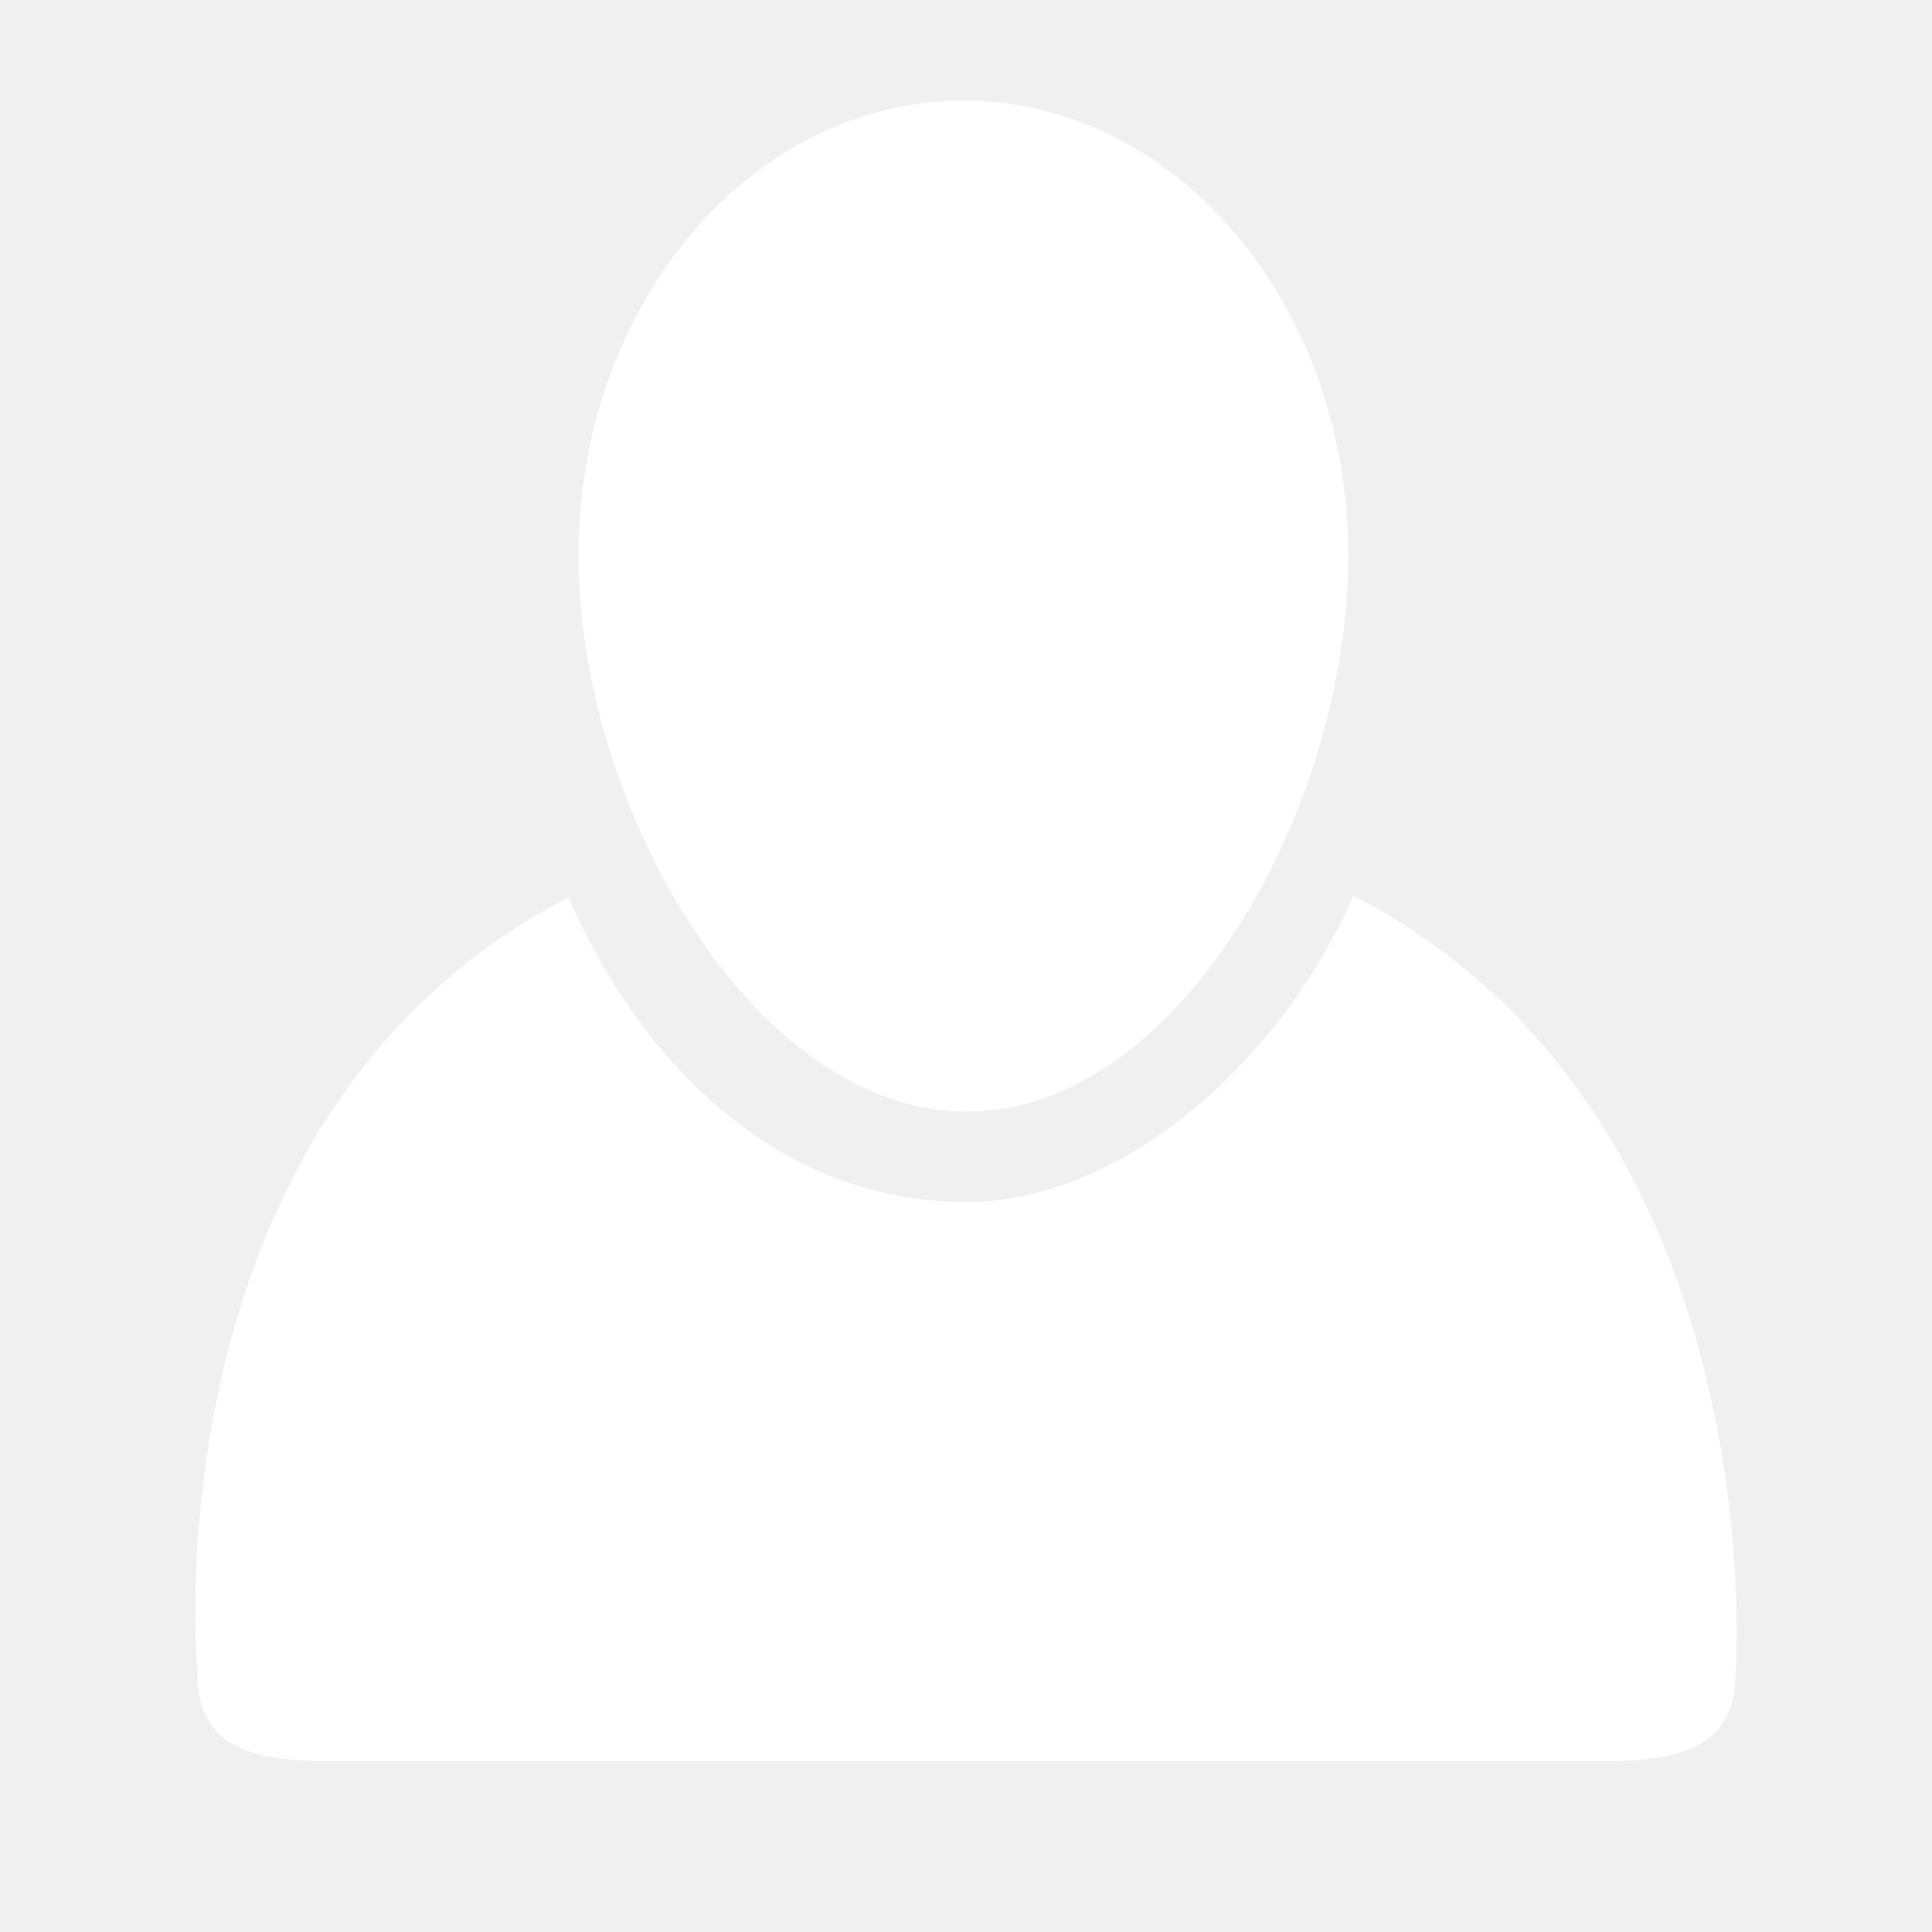
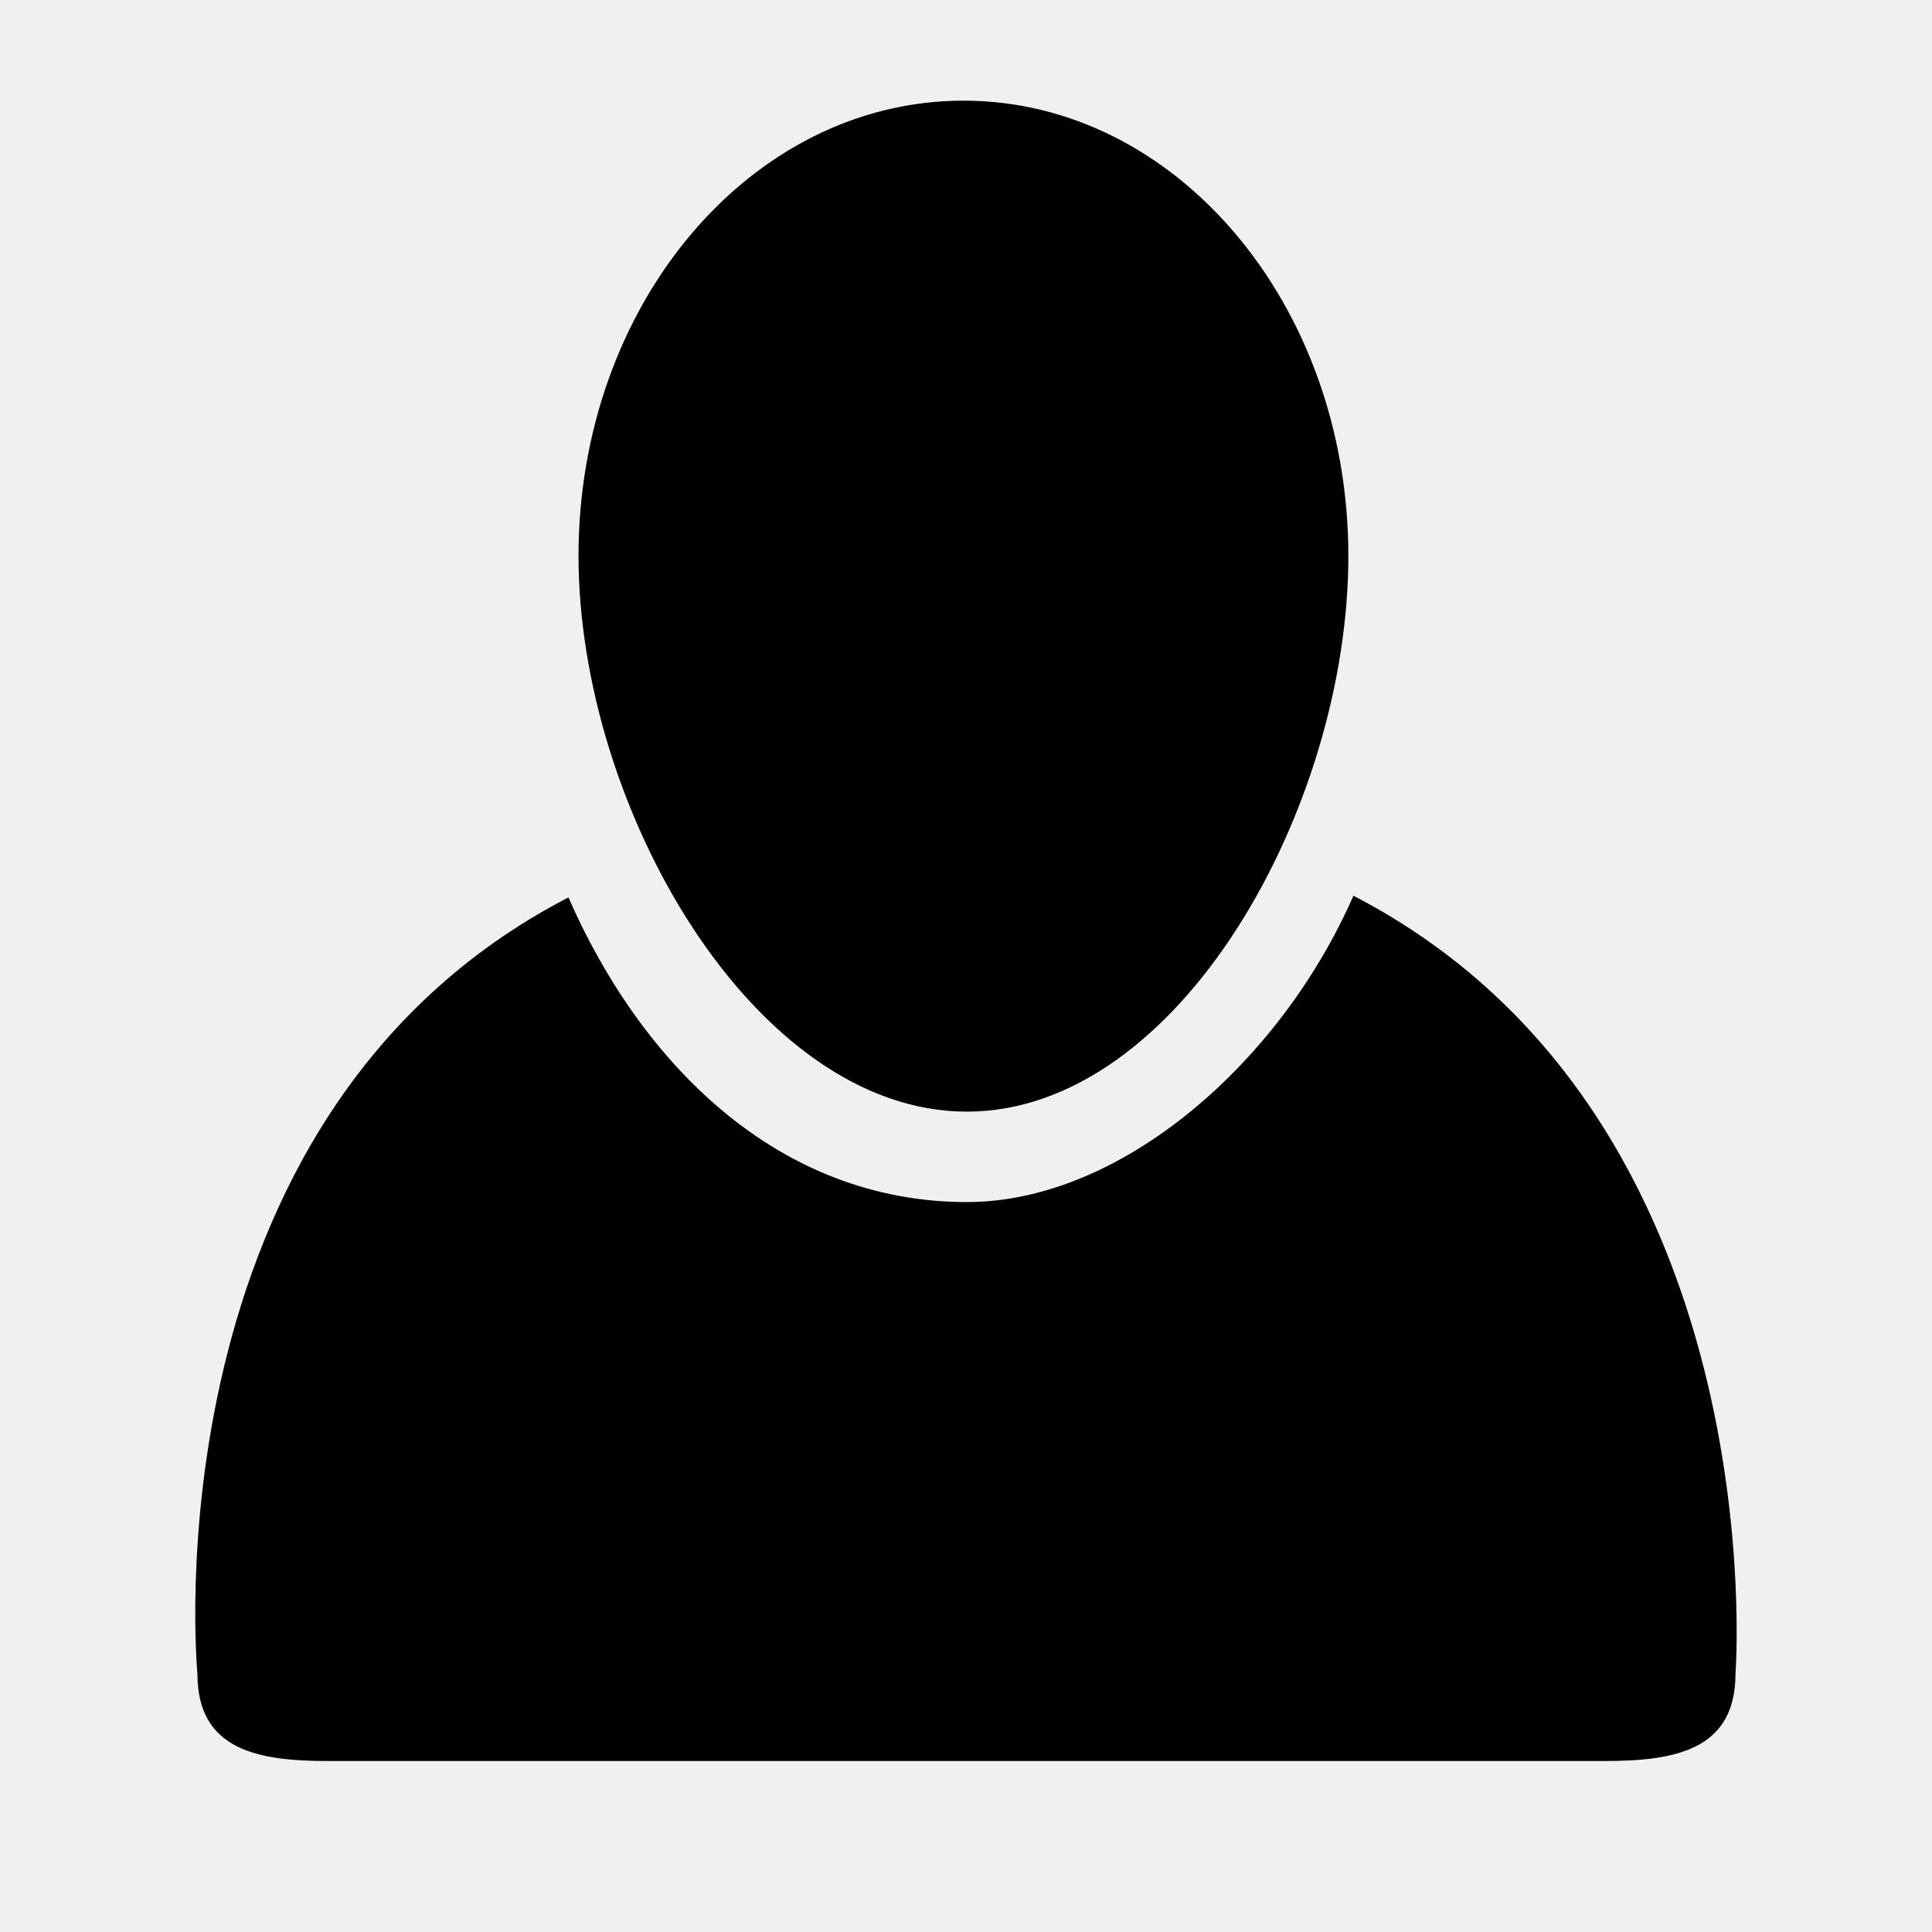
<svg xmlns="http://www.w3.org/2000/svg" className="topbar__menu-logo" enable-background="new 0 0 32 32" height="32px" id="Layer_1" version="1.1" viewBox="0 0 32 32" width="32px" xml:space="preserve">
  <g>
-     <path d="M22.417,14.836c-1.209,2.763-3.846,5.074-6.403,5.074c-3.122,0-5.39-2.284-6.599-5.046   c-7.031,3.642-6.145,12.859-6.145,12.859c0,1.262,0.994,1.445,2.162,1.445h10.581h10.565c1.17,0,2.167-0.184,2.167-1.445   C28.746,27.723,29.447,18.479,22.417,14.836z" fill="#ffffff" />
-     <path d="M16.013,18.412c3.521,0,6.32-5.04,6.32-9.204c0-4.165-2.854-7.541-6.375-7.541   c-3.521,0-6.376,3.376-6.376,7.541C9.582,13.373,12.491,18.412,16.013,18.412z" fill="#ffffff" />
+     <path d="M22.417,14.836c-1.209,2.763-3.846,5.074-6.403,5.074c-3.122,0-5.39-2.284-6.599-5.046   c-7.031,3.642-6.145,12.859-6.145,12.859c0,1.262,0.994,1.445,2.162,1.445h10.581h10.565c1.17,0,2.167-0.184,2.167-1.445   C28.746,27.723,29.447,18.479,22.417,14.836z" />
+     <path d="M16.013,18.412c3.521,0,6.32-5.04,6.32-9.204c0-4.165-2.854-7.541-6.375-7.541   c-3.521,0-6.376,3.376-6.376,7.541C9.582,13.373,12.491,18.412,16.013,18.412z" />
  </g>
</svg>
